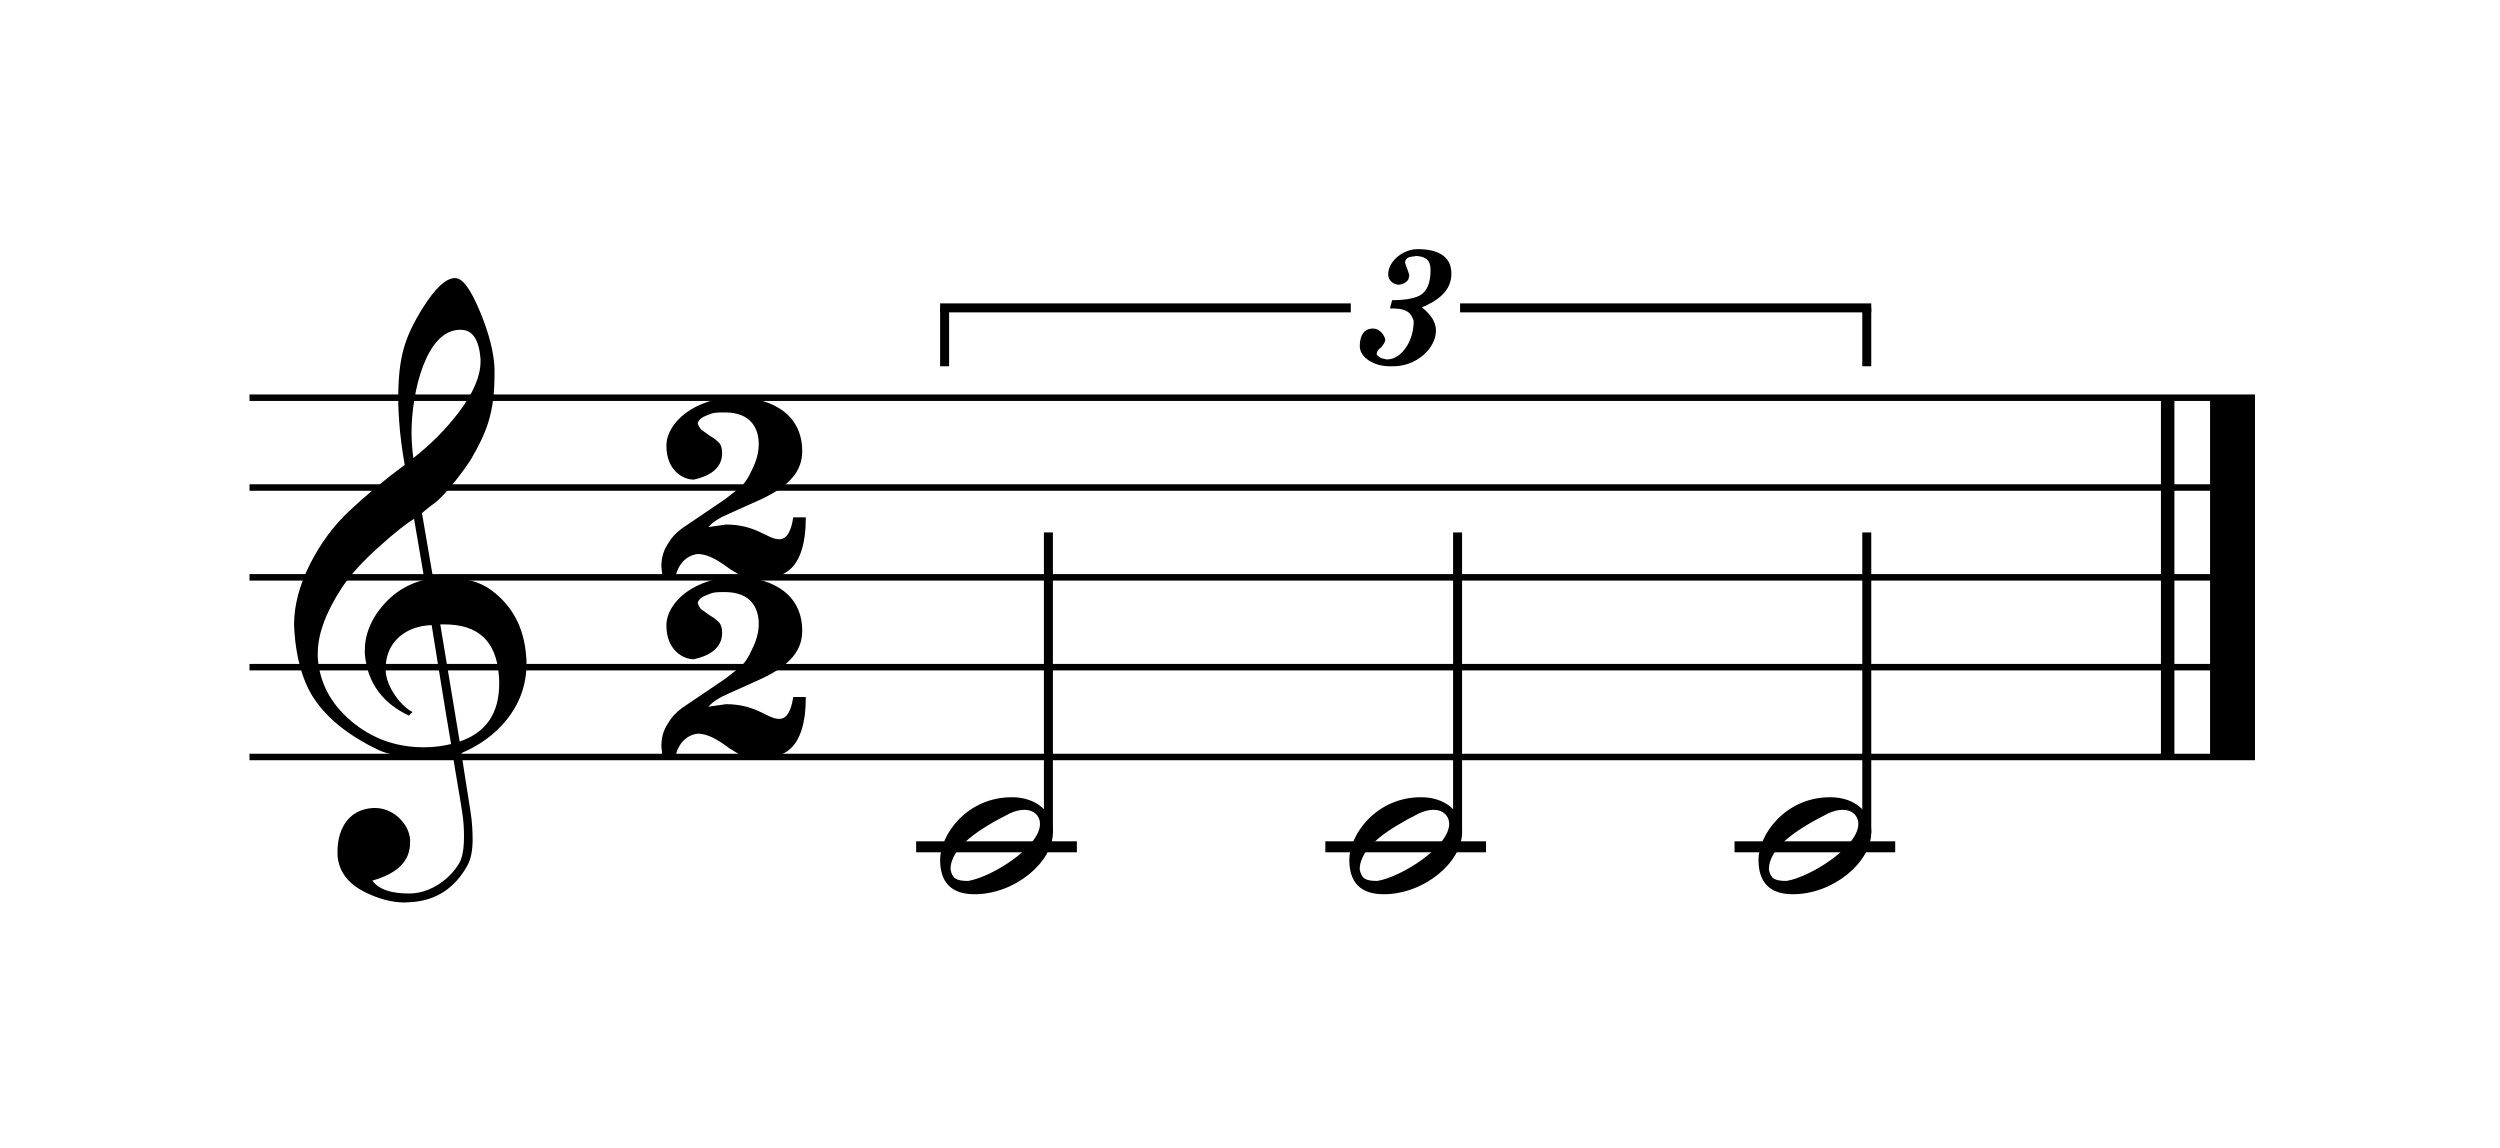
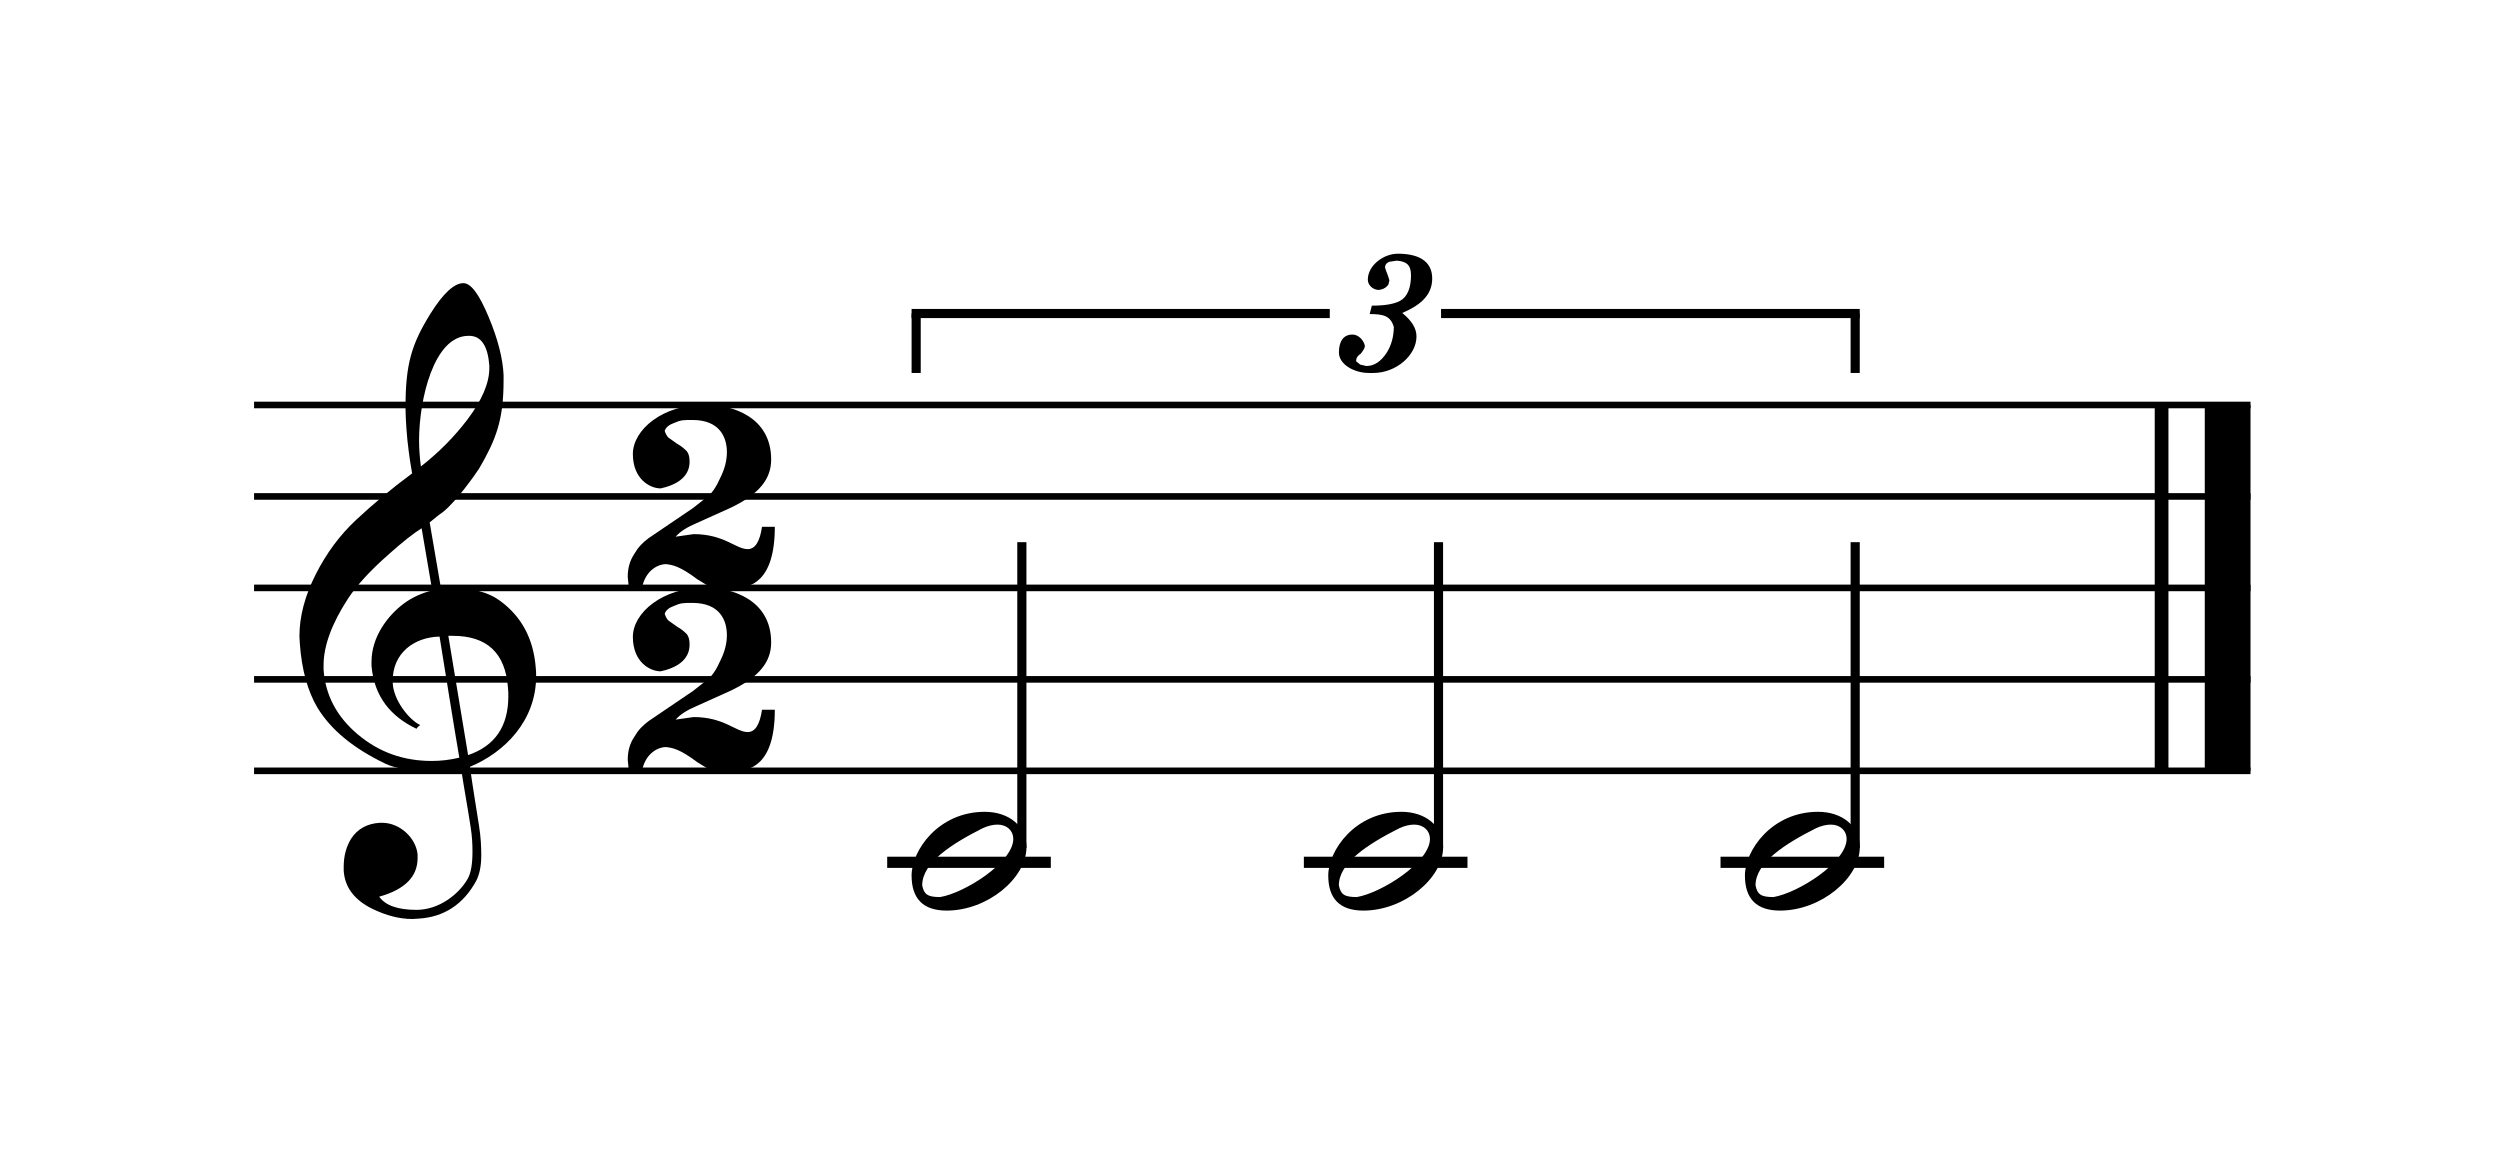
- <svg xmlns="http://www.w3.org/2000/svg" xmlns:xlink="http://www.w3.org/1999/xlink" width="250.5px" height="115px" version="1.1" overflow="visible">
+ <svg xmlns="http://www.w3.org/2000/svg" xmlns:xlink="http://www.w3.org/1999/xlink" width="246px" height="115px" version="1.1" overflow="visible">
  <defs>
+     <symbol id="E883-1pfycn4" viewBox="0 0 1000 1000" overflow="inherit">
+       <path transform="scale(1,-1)" d="M161 326c52 0 94 -17 94 -68c0 -50 -40 -76 -82 -94c26 -21 39 -42 39 -64c0 -52 -56 -100 -118 -100h-12c-40 0 -82 23 -82 56c0 30 12 49 37 49c17 0 31 -16 34 -31c0 -5 -4 -12 -11 -21c-7 -5 -13 -10 -13 -21l11 -9l17 -4c21 0 40 12 56 37c13 21 19 45 19 70 c-9 30 -28 35 -66 35l6 23c34 0 60 4 77 13c20 11 30 35 30 70c0 28 -12 38 -39 40l-20 -3c-8 -3 -12 -9 -12 -16c2 -7 4 -11 5 -14l4 -11l3 -10l-3 -12c-5 -6 -11 -11 -20 -13c-2 0 -4 -1 -6 -1c-16 0 -30 13 -30 28c0 39 43 71 82 71z" />
+     </symbol>
    <symbol id="E050-1pfycn4" viewBox="0 0 1000 1000" overflow="inherit">
      <path transform="scale(1,-1)" d="M441 -245c-23 -4 -48 -6 -76 -6c-59 0 -102 7 -130 20c-88 42 -150 93 -187 154c-26 44 -43 103 -48 176c0 6 -1 13 -1 19c0 54 15 111 45 170c29 57 65 106 110 148s96 85 153 127c-3 16 -8 46 -13 92c-4 43 -5 73 -5 89c0 117 16 172 69 257c34 54 64 82 89 82 c21 0 43 -30 69 -92s39 -115 41 -159v-15c0 -109 -21 -162 -67 -241c-13 -20 -63 -90 -98 -118c-13 -9 -25 -19 -37 -29l31 -181c8 1 18 2 28 2c58 0 102 -12 133 -35c59 -43 92 -104 98 -184c1 -7 1 -15 1 -22c0 -123 -87 -209 -181 -248c8 -57 17 -110 25 -162 c5 -31 6 -58 6 -80c0 -30 -5 -53 -14 -70c-35 -64 -88 -99 -158 -103c-5 0 -11 -1 -16 -1c-37 0 -72 10 -108 27c-50 24 -77 59 -80 105v11c0 29 7 55 20 76c18 28 45 42 79 44h6c49 0 93 -42 97 -87v-9c0 -51 -34 -86 -105 -106c17 -24 51 -36 102 -36c62 0 116 43 140 85 c9 16 13 41 13 74c0 20 -1 42 -5 67c-8 53 -18 106 -26 159zM461 939c-95 0 -135 -175 -135 -286c0 -24 2 -48 5 -71c50 39 92 82 127 128c40 53 60 100 60 140v8c-4 53 -22 81 -55 81h-2zM406 119l54 -326c73 25 110 78 110 161c0 7 0 15 -1 23c-7 95 -57 142 -151 142h-12 zM382 117c-72 -2 -128 -47 -128 -120v-7c2 -46 43 -99 75 -115c-3 -2 -7 -5 -10 -10c-70 33 -116 88 -123 172v11c0 68 44 126 88 159c23 17 49 29 78 36l-29 170c-21 -13 -52 -37 -92 -73c-50 -44 -86 -84 -109 -119c-45 -69 -67 -130 -67 -182v-13c5 -68 35 -127 93 -176 s125 -73 203 -73c25 0 50 3 75 9c-19 111 -36 221 -54 331z" />
    </symbol>
    <symbol id="E082-1pfycn4" viewBox="0 0 1000 1000" overflow="inherit">
      <path transform="scale(1,-1)" d="M124 -185c-18 0 -55 -14 -65 -65h-36l-3 30c0 25 6 45 18 63c11 19 22 30 39 43l121 82l37 29c15 11 27 29 38 54c12 24 18 47 18 70c0 40 -19 88 -94 88c-25 0 -32 0 -50 -8c-14 -5 -23 -12 -26 -22c3 -9 7 -15 10 -18l24 -17c12 -7 17 -11 27 -21c5 -7 7 -16 7 -27 c0 -12 0 -57 -79 -74c-30 0 -76 26 -76 94c0 66 81 135 197 135c72 0 181 -32 181 -150c0 -53 -32 -95 -113 -133l-91 -41c-26 -11 -45 -23 -57 -37l49 7c84 0 115 -41 148 -41c20 0 33 20 39 61h35c0 -152 -68 -168 -114 -168c-17 0 -65 0 -79 7h10l-28 17 c-49 37 -69 40 -87 42z" />
    </symbol>
    <symbol id="E0A3-1pfycn4" viewBox="0 0 1000 1000" overflow="inherit">
      <path transform="scale(1,-1)" d="M278 64c0 22 -17 39 -43 39c-12 0 -26 -3 -41 -10c-85 -43 -165 -94 -165 -156c5 -25 15 -32 49 -32c67 11 200 95 200 159zM0 -36c0 68 73 174 200 174c66 0 114 -39 114 -97c0 -84 -106 -173 -218 -173c-64 0 -96 32 -96 96z" />
    </symbol>
-     <symbol id="E883-1pfycn4" viewBox="0 0 1000 1000" overflow="inherit">
-       <path transform="scale(1,-1)" d="M161 326c52 0 94 -17 94 -68c0 -50 -40 -76 -82 -94c26 -21 39 -42 39 -64c0 -52 -56 -100 -118 -100h-12c-40 0 -82 23 -82 56c0 30 12 49 37 49c17 0 31 -16 34 -31c0 -5 -4 -12 -11 -21c-7 -5 -13 -10 -13 -21l11 -9l17 -4c21 0 40 12 56 37c13 21 19 45 19 70 c-9 30 -28 35 -66 35l6 23c34 0 60 4 77 13c20 11 30 35 30 70c0 28 -12 38 -39 40l-20 -3c-8 -3 -12 -9 -12 -16c2 -7 4 -11 5 -14l4 -11l3 -10l-3 -12c-5 -6 -11 -11 -20 -13c-2 0 -4 -1 -6 -1c-16 0 -30 13 -30 28c0 39 43 71 82 71z" />
-     </symbol>
  </defs>
  <style type="text/css">g.page-margin{font-family:Times;} g.ending, g.fing, g.reh, g.tempo{font-weight:bold;} g.dir, g.dynam, g.mNum{font-style:italic;} g.label{font-weight:normal;}</style>
-   <svg class="definition-scale" color="black" viewBox="0 0 5010 2300">
+   <svg class="definition-scale" color="black" viewBox="0 0 4920 2300">
    <g class="page-margin" transform="translate(500, 500)">
      <g id="mtmdeed" class="mdiv pageMilestone" />
      <g id="s1ytwwdn" class="score pageMilestone" />
      <g id="s9yzgtz" class="system">
        <g id="srjxj5z" class="section systemMilestone" />
        <g id="mojmygd" class="measure">
          <g id="s119bu1g" class="staff">
-             <path d="M0 297 L4019 297" stroke="currentColor" stroke-width="13" />
-             <path d="M0 477 L4019 477" stroke="currentColor" stroke-width="13" />
-             <path d="M0 657 L4019 657" stroke="currentColor" stroke-width="13" />
-             <path d="M0 837 L4019 837" stroke="currentColor" stroke-width="13" />
-             <path d="M0 1017 L4019 1017" stroke="currentColor" stroke-width="13" />
+             <path d="M0 297 L3929 297" stroke="currentColor" stroke-width="13" />
+             <path d="M0 477 L3929 477" stroke="currentColor" stroke-width="13" />
+             <path d="M0 657 L3929 657" stroke="currentColor" stroke-width="13" />
+             <path d="M0 837 L3929 837" stroke="currentColor" stroke-width="13" />
+             <path d="M0 1017 L3929 1017" stroke="currentColor" stroke-width="13" />
            <g id="c15ux556" class="clef">
              <use xlink:href="#E050-1pfycn4" x="90" y="837" height="720px" width="720px" />
            </g>
+             <g id="kijcp1a" class="keySig" />
            <g id="m1dpczse" class="meterSig">
-               <use xlink:href="#E082-1pfycn4" x="811" y="477" height="720px" width="720px" />
-               <use xlink:href="#E082-1pfycn4" x="811" y="837" height="720px" width="720px" />
+               <use xlink:href="#E082-1pfycn4" x="721" y="477" height="720px" width="720px" />
+               <use xlink:href="#E082-1pfycn4" x="721" y="837" height="720px" width="720px" />
            </g>
            <g class="ledgerLines below">
-               <path d="M1336 1197 L1658 1197" stroke="currentColor" stroke-width="22" />
-               <path d="M2156 1197 L2478 1197" stroke="currentColor" stroke-width="22" />
-               <path d="M2976 1197 L3298 1197" stroke="currentColor" stroke-width="22" />
+               <path d="M1246 1197 L1568 1197" stroke="currentColor" stroke-width="22" />
+               <path d="M2066 1197 L2388 1197" stroke="currentColor" stroke-width="22" />
+               <path d="M2886 1197 L3208 1197" stroke="currentColor" stroke-width="22" />
            </g>
            <g id="leit2ff" class="layer">
              <g id="tvhyiv0" class="tuplet">
                <g id="n6lavjx" class="tupletNum">
-                   <use xlink:href="#E883-1pfycn4" x="2225" y="234" height="720px" width="720px" />
+                   <use xlink:href="#E883-1pfycn4" x="2135" y="234" height="720px" width="720px" />
                </g>
                <g id="bm9gldr" class="tupletBracket">
-                   <polygon points="1384,126 2207,126 2207,108 1384,108" />
-                   <polygon points="2426,126 3250,126 3250,108 2426,108" />
-                   <rect x="1384" y="117" height="117" width="18" />
-                   <rect x="3232" y="117" height="117" width="18" />
+                   <polygon points="1294,126 2117,126 2117,108 1294,108" />
+                   <polygon points="2336,126 3160,126 3160,108 2336,108" />
+                   <rect x="1294" y="117" height="117" width="18" />
+                   <rect x="3142" y="117" height="117" width="18" />
                </g>
                <g id="n1qdg0yy" class="note">
                  <g class="notehead">
-                     <use xlink:href="#E0A3-1pfycn4" x="1384" y="1197" height="720px" width="720px" />
+                     <use xlink:href="#E0A3-1pfycn4" x="1294" y="1197" height="720px" width="720px" />
                  </g>
                  <g id="s1d6chli" class="stem">
-                     <rect x="1592" y="567" height="602" width="18" />
+                     <rect x="1502" y="567" height="602" width="18" />
                  </g>
                  <g id="agb1z18" class="accid" />
                </g>
                <g id="n1y16zh" class="note">
                  <g class="notehead">
-                     <use xlink:href="#E0A3-1pfycn4" x="2204" y="1197" height="720px" width="720px" />
+                     <use xlink:href="#E0A3-1pfycn4" x="2114" y="1197" height="720px" width="720px" />
                  </g>
                  <g id="s10sz2ux" class="stem">
-                     <rect x="2412" y="567" height="602" width="18" />
+                     <rect x="2322" y="567" height="602" width="18" />
                  </g>
                  <g id="a11yk1am" class="accid" />
                </g>
                <g id="n1bmglde" class="note">
                  <g class="notehead">
-                     <use xlink:href="#E0A3-1pfycn4" x="3024" y="1197" height="720px" width="720px" />
+                     <use xlink:href="#E0A3-1pfycn4" x="2934" y="1197" height="720px" width="720px" />
                  </g>
                  <g id="s1q90xdt" class="stem">
-                     <rect x="3232" y="567" height="602" width="18" />
+                     <rect x="3142" y="567" height="602" width="18" />
                  </g>
                  <g id="a1sx3qkk" class="accid" />
                </g>
              </g>
            </g>
          </g>
          <g id="b1co6lqq" class="barLine">
-             <path d="M3844 297 L3844 1017" stroke="currentColor" stroke-width="27" />
-             <path d="M3974 297 L3974 1017" stroke="currentColor" stroke-width="90" />
+             <path d="M3754 297 L3754 1017" stroke="currentColor" stroke-width="27" />
+             <path d="M3884 297 L3884 1017" stroke="currentColor" stroke-width="90" />
          </g>
        </g>
        <g id="s1jaffx2" class="systemMilestoneEnd srjxj5z" />
      </g>
      <g id="p1kvldvx" class="pageMilestoneEnd s1ytwwdn" />
      <g id="p1eutf55" class="pageMilestoneEnd mtmdeed" />
    </g>
  </svg>
</svg>
